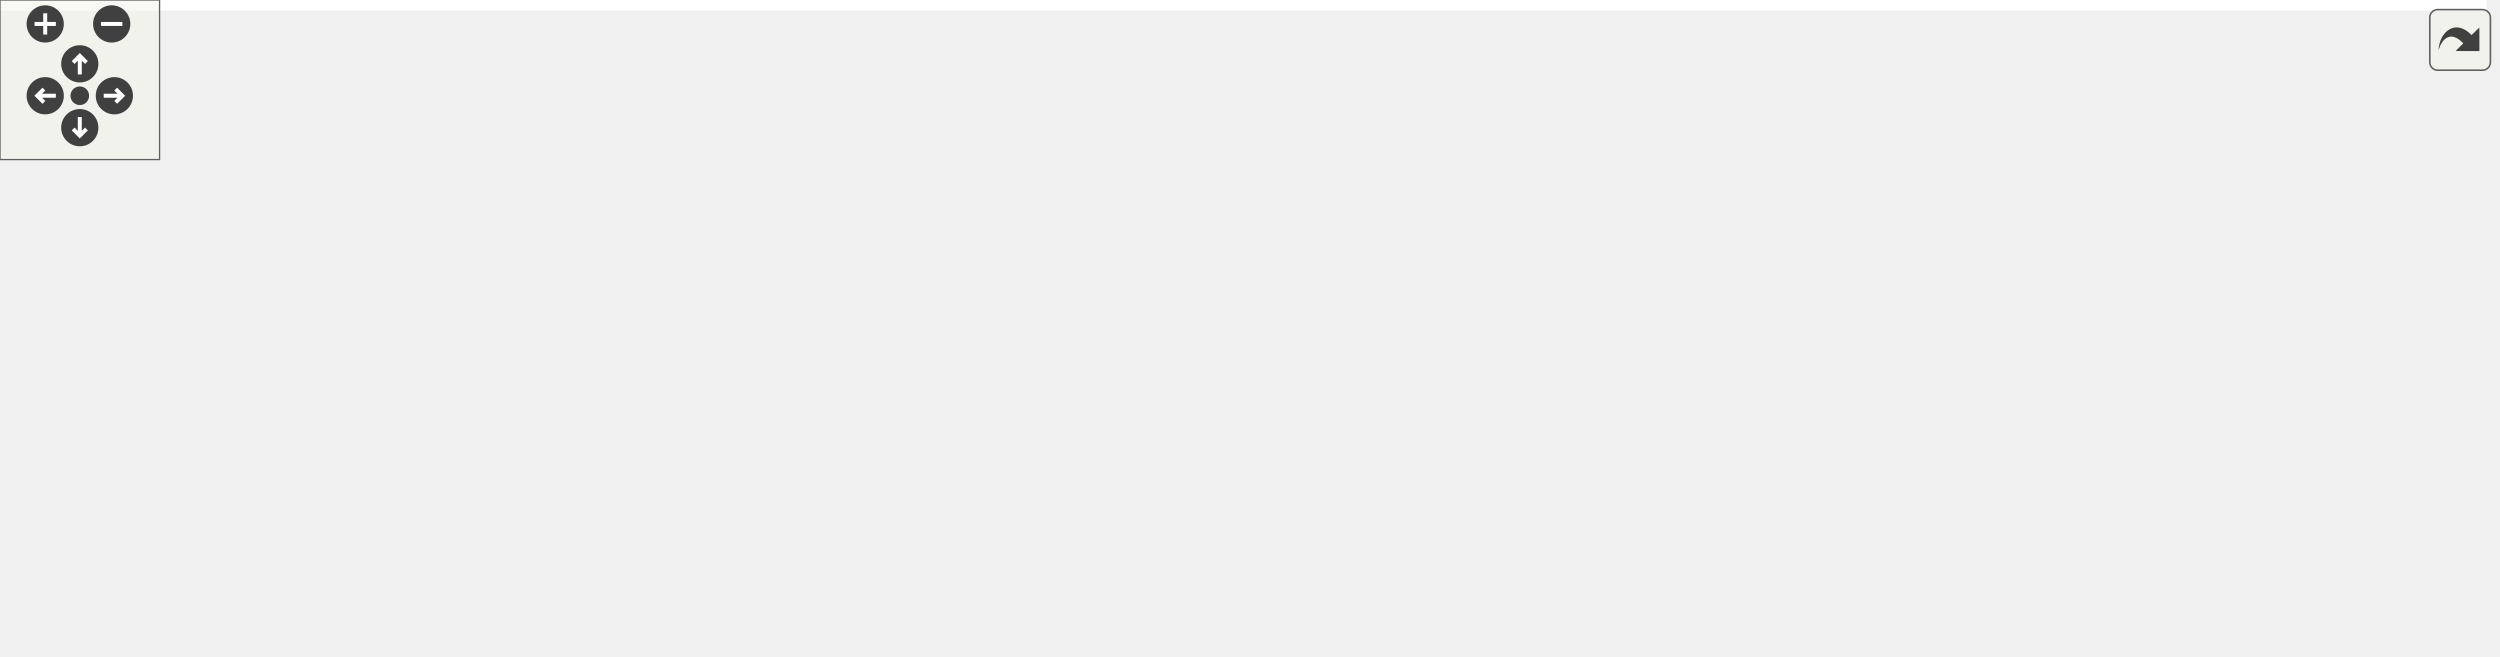
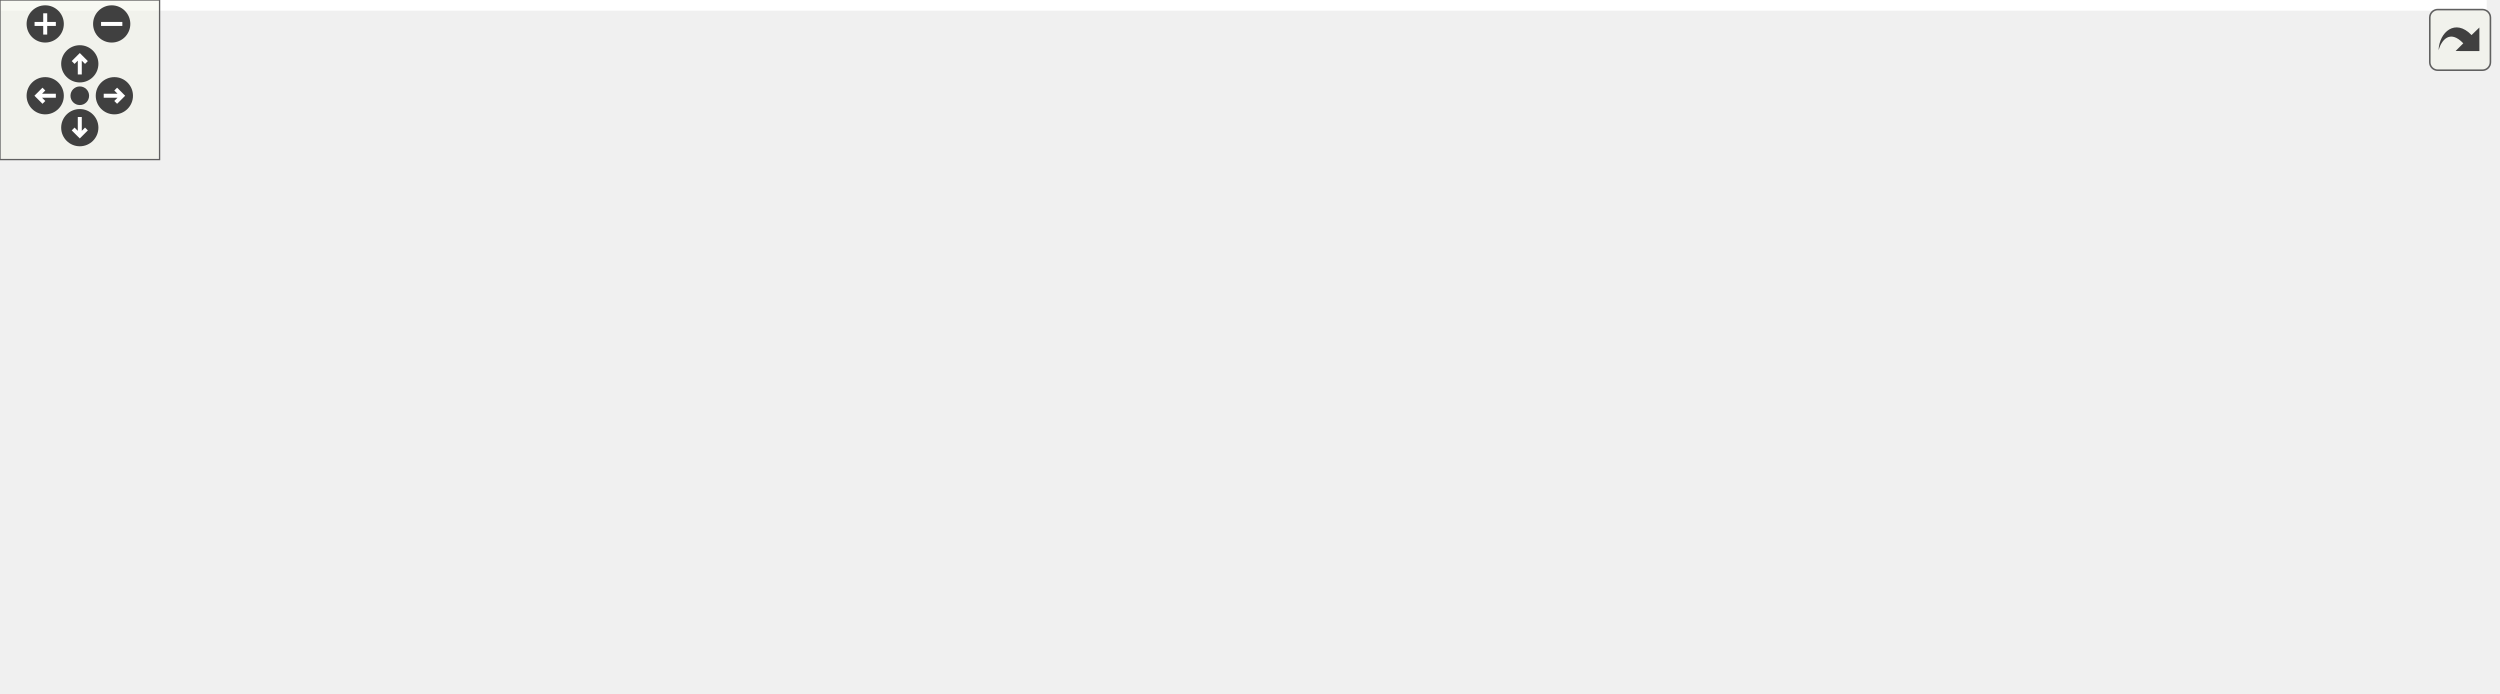
<svg xmlns="http://www.w3.org/2000/svg" xmlns:xlink="http://www.w3.org/1999/xlink" id="main" version="1.1" xml:space="preserve">
  <style type="text/css">
.edge:hover path { stroke: red; }
.edge:hover polygon { stroke: red; fill: red; }
</style>
  <defs>
    <circle id="rim" cx="0" cy="0" r="7" />
    <circle id="rim2" cx="0" cy="0" r="3.5" />
    <g id="zoomPlus">
      <use xlink:href="#rim" fill="#404040">
        <set attributeName="fill" to="#808080" begin="zoomplus.mouseover" end="zoomplus.mouseout" />
      </use>
      <path d="M-4,0h8M0,-4v8" fill="none" stroke="white" stroke-width="1.5" pointer-events="none" />
    </g>
    <g id="zoomMin">
      <use xlink:href="#rim" fill="#404040">
        <set attributeName="fill" to="#808080" begin="zoomminus.mouseover" end="zoomminus.mouseout" />
      </use>
      <path d="M-4,0h8" fill="none" stroke="white" stroke-width="1.5" pointer-events="none" />
    </g>
    <g id="dirArrow">
      <path fill="none" stroke="white" stroke-width="1.5" d="M0,-3.0v7 M-2.5,-0.5L0,-3.0L2.5,-0.5" />
    </g>
    <g id="resetDef">
      <use xlink:href="#rim2" fill="#404040">
        <set attributeName="fill" to="#808080" begin="reset.mouseover" end="reset.mouseout" />
      </use>
    </g>
  </defs>
  <svg id="graph" class="graph">
    <g id="viewport">
-       <polygon fill="white" stroke="transparent" points="-4,4 -4,-186 935,-186 935,4 -4,4" />
+       <polygon fill="white" stroke="transparent" points="-4,4 -4,-200 935,-200 935,4 -4,4" />
      <g id="node1" class="node">
        <g id="a_node1">
          <a xlink:title=" ">
-             <polygon fill="#bfbfbf" stroke="black" points="0,-90.5 0,-111.5 76,-111.5 76,-90.5 0,-90.5" />
-             <text text-anchor="middle" x="38" y="-97.9" font-family="Helvetica,sans-Serif" font-size="12.00">Game::play</text>
+             <polygon fill="#bfbfbf" stroke="black" points="0,-64.5 0,-85.5 76,-85.5 76,-64.5 0,-64.5" />
+             <text text-anchor="middle" x="38" y="-71.9" font-family="Helvetica,sans-Serif" font-size="12.00">Game::play</text>
          </a>
        </g>
      </g>
      <g id="node2" class="node">
        <g id="a_node2">
          <a xlink:href="class_game.html#a44e9cbf9c4f376e31a83ca6179f0ca38" target="_top" xlink:title=" ">
-             <polygon fill="white" stroke="black" points="125.5,-110.5 125.5,-131.5 245.5,-131.5 245.5,-110.5 125.5,-110.5" />
-             <text text-anchor="middle" x="185.5" y="-117.9" font-family="Helvetica,sans-Serif" font-size="12.00">Game::playerGuess</text>
+             <polygon fill="white" stroke="black" points="125.5,-84.5 125.5,-105.5 245.5,-105.5 245.5,-84.5 125.5,-84.5" />
+             <text text-anchor="middle" x="185.5" y="-91.9" font-family="Helvetica,sans-Serif" font-size="12.00">Game::playerGuess</text>
          </a>
        </g>
      </g>
      <g id="edge1" class="edge">
-         <path fill="none" stroke="midnightblue" d="M76.09,-106.1C88.03,-107.74 101.68,-109.62 115.17,-111.47" />
-         <polygon fill="midnightblue" stroke="midnightblue" points="115.04,-114.98 125.42,-112.88 115.99,-108.05 115.04,-114.98" />
+         <path fill="none" stroke="midnightblue" d="M76.09,-80.1C88.03,-81.74 101.68,-83.62 115.17,-85.47" />
+         <polygon fill="midnightblue" stroke="midnightblue" points="115.04,-88.98 125.42,-86.88 115.99,-82.05 115.04,-88.98" />
      </g>
      <g id="node12" class="node">
        <g id="a_node12">
          <a xlink:href="class_game.html#add1f07beb90c3a85e640bf343f2f3cda" target="_top" xlink:title=" ">
-             <polygon fill="white" stroke="black" points="531,-160.5 531,-181.5 681,-181.5 681,-160.5 531,-160.5" />
-             <text text-anchor="middle" x="606" y="-167.9" font-family="Helvetica,sans-Serif" font-size="12.00">Game::welcomeMessage</text>
+             <polygon fill="white" stroke="black" points="531,-174.5 531,-195.5 681,-195.5 681,-174.5 531,-174.5" />
+             <text text-anchor="middle" x="606" y="-181.9" font-family="Helvetica,sans-Serif" font-size="12.00">Game::welcomeMessage</text>
          </a>
        </g>
      </g>
      <g id="edge17" class="edge">
-         <path fill="none" stroke="midnightblue" d="M53.8,-111.68C67.97,-121.26 90.34,-134.75 112,-141 250.99,-181.12 420.89,-181.39 520.61,-176.91" />
-         <polygon fill="midnightblue" stroke="midnightblue" points="520.8,-180.4 530.63,-176.43 520.47,-173.41 520.8,-180.4" />
+         <path fill="none" stroke="midnightblue" d="M54.47,-85.64C68.75,-94.93 90.88,-107.97 112,-115 250.59,-161.1 420.97,-176.84 520.82,-182.22" />
+         <polygon fill="midnightblue" stroke="midnightblue" points="520.69,-185.71 530.86,-182.73 521.05,-178.72 520.69,-185.71" />
      </g>
      <g id="node16" class="node">
        <g id="a_node16">
          <a xlink:href="class_game.html#aff845e992fb69e1c2c7f749e8786699c" target="_top" xlink:title=" ">
-             <polygon fill="white" stroke="black" points="112,-70.5 112,-91.5 259,-91.5 259,-70.5 112,-70.5" />
-             <text text-anchor="middle" x="185.5" y="-77.9" font-family="Helvetica,sans-Serif" font-size="12.00">Game::populateWordList</text>
+             <polygon fill="white" stroke="black" points="112,-44.5 112,-65.5 259,-65.5 259,-44.5 112,-44.5" />
+             <text text-anchor="middle" x="185.5" y="-51.9" font-family="Helvetica,sans-Serif" font-size="12.00">Game::populateWordList</text>
          </a>
        </g>
      </g>
      <g id="edge15" class="edge">
-         <path fill="none" stroke="midnightblue" d="M76.09,-95.9C84.04,-94.81 92.75,-93.61 101.67,-92.39" />
-         <polygon fill="midnightblue" stroke="midnightblue" points="102.36,-95.82 111.79,-90.99 101.4,-88.89 102.36,-95.82" />
+         <path fill="none" stroke="midnightblue" d="M76.09,-69.9C84.04,-68.81 92.75,-67.61 101.67,-66.39" />
+         <polygon fill="midnightblue" stroke="midnightblue" points="102.36,-69.82 111.79,-64.99 101.4,-62.89 102.36,-69.82" />
      </g>
      <g id="node17" class="node">
        <g id="a_node17">
          <a xlink:href="class_game.html#a5872e5f53336a95489970a67d15d5dc0" target="_top" xlink:title=" ">
-             <polygon fill="white" stroke="black" points="128.5,-30.5 128.5,-51.5 242.5,-51.5 242.5,-30.5 128.5,-30.5" />
-             <text text-anchor="middle" x="185.5" y="-37.9" font-family="Helvetica,sans-Serif" font-size="12.00">Game::selectWord</text>
+             <polygon fill="white" stroke="black" points="128.5,-4.5 128.5,-25.5 242.5,-25.5 242.5,-4.5 128.5,-4.5" />
+             <text text-anchor="middle" x="185.5" y="-11.9" font-family="Helvetica,sans-Serif" font-size="12.00">Game::selectWord</text>
          </a>
        </g>
      </g>
      <g id="edge16" class="edge">
-         <path fill="none" stroke="midnightblue" d="M55.56,-90.47C70.01,-81.64 91.78,-69.2 112,-61 117.8,-58.65 123.96,-56.48 130.16,-54.5" />
-         <polygon fill="midnightblue" stroke="midnightblue" points="131.31,-57.81 139.86,-51.56 129.28,-51.11 131.31,-57.81" />
+         <path fill="none" stroke="midnightblue" d="M55.56,-64.47C70.01,-55.64 91.78,-43.2 112,-35 117.8,-32.65 123.96,-30.48 130.16,-28.5" />
+         <polygon fill="midnightblue" stroke="midnightblue" points="131.31,-31.81 139.86,-25.56 129.28,-25.11 131.31,-31.81" />
      </g>
      <g id="node3" class="node">
        <g id="a_node3">
          <a xlink:href="class_game.html#a5e77f0c5ee41d17531e12de8211d8683" target="_top" xlink:title=" ">
-             <polygon fill="white" stroke="black" points="295,-110.5 295,-131.5 474,-131.5 474,-110.5 295,-110.5" />
-             <text text-anchor="middle" x="384.5" y="-117.9" font-family="Helvetica,sans-Serif" font-size="12.00">Game::checkAndDisplayGuess</text>
+             <polygon fill="white" stroke="black" points="295,-104.5 295,-125.5 474,-125.5 474,-104.5 295,-104.5" />
+             <text text-anchor="middle" x="384.5" y="-111.9" font-family="Helvetica,sans-Serif" font-size="12.00">Game::checkAndDisplayGuess</text>
          </a>
        </g>
      </g>
      <g id="edge2" class="edge">
-         <path fill="none" stroke="midnightblue" d="M245.61,-121C257.98,-121 271.35,-121 284.72,-121" />
-         <polygon fill="midnightblue" stroke="midnightblue" points="284.93,-124.5 294.93,-121 284.93,-117.5 284.93,-124.5" />
+         <path fill="none" stroke="midnightblue" d="M245.61,-101C257.98,-102.26 271.35,-103.61 284.72,-104.97" />
+         <polygon fill="midnightblue" stroke="midnightblue" points="284.63,-108.48 294.93,-106.01 285.33,-101.52 284.63,-108.48" />
      </g>
      <g id="node13" class="node">
        <g id="a_node13">
          <a xlink:href="class_game.html#a0fe1584b29f33bf17dd976447fc0f8ce" target="_top" xlink:title=" ">
-             <polygon fill="white" stroke="black" points="325,-20.5 325,-41.5 444,-41.5 444,-20.5 325,-20.5" />
-             <text text-anchor="middle" x="384.5" y="-27.9" font-family="Helvetica,sans-Serif" font-size="12.00">Game::isValidWord</text>
+             <polygon fill="white" stroke="black" points="325,-17.5 325,-38.5 444,-38.5 444,-17.5 325,-17.5" />
+             <text text-anchor="middle" x="384.5" y="-24.9" font-family="Helvetica,sans-Serif" font-size="12.00">Game::isValidWord</text>
          </a>
        </g>
      </g>
      <g id="edge12" class="edge">
-         <path fill="none" stroke="midnightblue" d="M238.72,-110.49C245.81,-107.96 252.78,-104.84 259,-101 279.35,-88.43 275.03,-74.16 295,-61 305.06,-54.38 316.72,-49.07 328.21,-44.88" />
-         <polygon fill="midnightblue" stroke="midnightblue" points="329.45,-48.15 337.79,-41.61 327.2,-41.53 329.45,-48.15" />
+         <path fill="none" stroke="midnightblue" d="M231.15,-84.48C240.49,-81.78 250.18,-78.61 259,-75 275.94,-68.07 278.15,-62.15 295,-55 306.9,-49.95 320.07,-45.4 332.52,-41.55" />
+         <polygon fill="midnightblue" stroke="midnightblue" points="333.75,-44.83 342.33,-38.6 331.74,-38.13 333.75,-44.83" />
      </g>
      <g id="node15" class="node">
        <g id="a_node15">
          <a xlink:href="class_game.html#af9f553e976692b1dbe351655ee5d1191" target="_top" xlink:title=" ">
-             <polygon fill="white" stroke="black" points="304,-70.5 304,-91.5 465,-91.5 465,-70.5 304,-70.5" />
-             <text text-anchor="middle" x="384.5" y="-77.9" font-family="Helvetica,sans-Serif" font-size="12.00">Game::printAvailableLetters</text>
+             <polygon fill="white" stroke="black" points="304,-64.5 304,-85.5 465,-85.5 465,-64.5 304,-64.5" />
+             <text text-anchor="middle" x="384.5" y="-71.9" font-family="Helvetica,sans-Serif" font-size="12.00">Game::printAvailableLetters</text>
          </a>
        </g>
      </g>
      <g id="edge14" class="edge">
-         <path fill="none" stroke="midnightblue" d="M238.26,-110.49C263.83,-105.3 294.88,-98.99 321.7,-93.55" />
-         <polygon fill="midnightblue" stroke="midnightblue" points="322.64,-96.93 331.74,-91.51 321.25,-90.07 322.64,-96.93" />
+         <path fill="none" stroke="midnightblue" d="M245.61,-89C260.72,-87.47 277.31,-85.78 293.59,-84.13" />
+         <polygon fill="midnightblue" stroke="midnightblue" points="294.07,-87.6 303.66,-83.11 293.36,-80.63 294.07,-87.6" />
      </g>
      <g id="node4" class="node">
        <g id="a_node4">
          <a xlink:href="class_guess_word.html#a0b8dc3f491b390b645b6c3edd15b355e" target="_top" xlink:title=" ">
-             <polygon fill="white" stroke="black" points="545,-80.5 545,-101.5 667,-101.5 667,-80.5 545,-80.5" />
-             <text text-anchor="middle" x="606" y="-87.9" font-family="Helvetica,sans-Serif" font-size="12.00">GuessWord::display</text>
+             <polygon fill="white" stroke="black" points="545,-94.5 545,-115.5 667,-115.5 667,-94.5 545,-94.5" />
+             <text text-anchor="middle" x="606" y="-101.9" font-family="Helvetica,sans-Serif" font-size="12.00">GuessWord::display</text>
          </a>
        </g>
      </g>
      <g id="edge3" class="edge">
-         <path fill="none" stroke="midnightblue" d="M462.58,-110.47C486.04,-107.26 511.69,-103.75 534.67,-100.61" />
-         <polygon fill="midnightblue" stroke="midnightblue" points="535.25,-104.07 544.69,-99.24 534.31,-97.13 535.25,-104.07" />
+         <path fill="none" stroke="midnightblue" d="M474.15,-110.96C494.32,-110.04 515.48,-109.08 534.76,-108.2" />
+         <polygon fill="midnightblue" stroke="midnightblue" points="535.13,-111.69 544.96,-107.74 534.81,-104.69 535.13,-111.69" />
      </g>
      <g id="node6" class="node">
        <g id="a_node6">
-           <a xlink:href="class_game.html#aaa8ee9358c0268b758fa6b93a0cc6c2f" target="_top" xlink:title=" ">
-             <polygon fill="white" stroke="black" points="513,-40.5 513,-61.5 699,-61.5 699,-40.5 513,-40.5" />
-             <text text-anchor="middle" x="606" y="-47.9" font-family="Helvetica,sans-Serif" font-size="12.00">Game::setAvailableWordsStatus</text>
+           <a xlink:href="class_game.html#a1aa22be99a91aa5c7752bb49641bbf30" target="_top" xlink:title=" ">
+             <polygon fill="white" stroke="black" points="531.5,-41 531.5,-75 680.5,-75 680.5,-41 531.5,-41" />
+             <text text-anchor="start" x="539.5" y="-61.4" font-family="Helvetica,sans-Serif" font-size="12.00">Game::setAvailableLetter</text>
+             <text text-anchor="middle" x="606" y="-48.4" font-family="Helvetica,sans-Serif" font-size="12.00">Status</text>
          </a>
        </g>
      </g>
      <g id="edge5" class="edge">
-         <path fill="none" stroke="midnightblue" d="M449.13,-110.46C457.72,-107.94 466.23,-104.83 474,-101 492.68,-91.78 491.26,-80.08 510,-71 514.98,-68.59 520.24,-66.47 525.63,-64.6" />
-         <polygon fill="midnightblue" stroke="midnightblue" points="526.96,-67.85 535.44,-61.51 524.85,-61.18 526.96,-67.85" />
+         <path fill="none" stroke="midnightblue" d="M434.3,-104.46C447.24,-101.53 461.18,-98.26 474,-95 477.38,-94.14 505.54,-86.19 534.89,-77.88" />
+         <polygon fill="midnightblue" stroke="midnightblue" points="536.19,-81.16 544.86,-75.06 534.28,-74.42 536.19,-81.16" />
      </g>
      <g id="node9" class="node">
        <g id="a_node9">
          <a xlink:href="class_guess_word.html#a158140ba0693b2e09d3066b1c0145119" target="_top" xlink:title=" ">
-             <polygon fill="white" stroke="black" points="510,-120.5 510,-141.5 702,-141.5 702,-120.5 510,-120.5" />
-             <text text-anchor="middle" x="606" y="-127.9" font-family="Helvetica,sans-Serif" font-size="12.00">GuessWord::setGuessCharacters</text>
+             <polygon fill="white" stroke="black" points="510,-134.5 510,-155.5 702,-155.5 702,-134.5 510,-134.5" />
+             <text text-anchor="middle" x="606" y="-141.9" font-family="Helvetica,sans-Serif" font-size="12.00">GuessWord::setGuessCharacters</text>
          </a>
        </g>
      </g>
      <g id="edge8" class="edge">
-         <path fill="none" stroke="midnightblue" d="M474.15,-125.04C482.61,-125.42 491.25,-125.82 499.86,-126.21" />
-         <polygon fill="midnightblue" stroke="midnightblue" points="499.78,-129.71 509.92,-126.67 500.09,-122.72 499.78,-129.71" />
+         <path fill="none" stroke="midnightblue" d="M462.58,-125.53C480.51,-127.98 499.71,-130.61 518.03,-133.11" />
+         <polygon fill="midnightblue" stroke="midnightblue" points="517.72,-136.6 528.11,-134.49 518.67,-129.67 517.72,-136.6" />
      </g>
      <g id="edge11" class="edge">
-         <path fill="none" stroke="midnightblue" d="M427.78,-131.51C451.84,-137.41 482.57,-144.81 510,-151 520.94,-153.47 532.6,-156 543.88,-158.41" />
-         <polygon fill="midnightblue" stroke="midnightblue" points="543.16,-161.83 553.67,-160.48 544.61,-154.98 543.16,-161.83" />
+         <path fill="none" stroke="midnightblue" d="M408.47,-125.64C433.13,-136.72 473.67,-153.97 510,-165 518.71,-167.64 527.96,-170.06 537.15,-172.23" />
+         <polygon fill="midnightblue" stroke="midnightblue" points="536.54,-175.68 547.07,-174.49 538.1,-168.85 536.54,-175.68" />
      </g>
      <g id="node5" class="node">
        <g id="a_node5">
          <a xlink:href="class_guess_character.html#ac7a6b5befd4b2808249349cf65300a49" target="_top" xlink:title=" ">
-             <polygon fill="white" stroke="black" points="749.5,-80.5 749.5,-101.5 919.5,-101.5 919.5,-80.5 749.5,-80.5" />
-             <text text-anchor="middle" x="834.5" y="-87.9" font-family="Helvetica,sans-Serif" font-size="12.00">GuessCharacter::displayChar</text>
+             <polygon fill="white" stroke="black" points="749.5,-94.5 749.5,-115.5 919.5,-115.5 919.5,-94.5 749.5,-94.5" />
+             <text text-anchor="middle" x="834.5" y="-101.9" font-family="Helvetica,sans-Serif" font-size="12.00">GuessCharacter::displayChar</text>
          </a>
        </g>
      </g>
      <g id="edge4" class="edge">
-         <path fill="none" stroke="midnightblue" d="M667.1,-91C689.22,-91 714.83,-91 739.24,-91" />
-         <polygon fill="midnightblue" stroke="midnightblue" points="739.24,-94.5 749.24,-91 739.24,-87.5 739.24,-94.5" />
+         <path fill="none" stroke="midnightblue" d="M667.1,-105C689.22,-105 714.83,-105 739.24,-105" />
+         <polygon fill="midnightblue" stroke="midnightblue" points="739.24,-108.5 749.24,-105 739.24,-101.5 739.24,-108.5" />
      </g>
      <g id="node7" class="node">
        <g id="a_node7">
          <a xlink:href="class_guess_word.html#a10dbff1cdd81fe3d38e71f5d2552992d" target="_top" xlink:title=" ">
-             <polygon fill="white" stroke="black" points="738,-0.5 738,-21.5 931,-21.5 931,-0.5 738,-0.5" />
-             <text text-anchor="middle" x="834.5" y="-7.9" font-family="Helvetica,sans-Serif" font-size="12.00">GuessWord::getGuessCharacters</text>
+             <polygon fill="white" stroke="black" points="738,-11.5 738,-32.5 931,-32.5 931,-11.5 738,-11.5" />
+             <text text-anchor="middle" x="834.5" y="-18.9" font-family="Helvetica,sans-Serif" font-size="12.00">GuessWord::getGuessCharacters</text>
          </a>
        </g>
      </g>
      <g id="edge6" class="edge">
-         <path fill="none" stroke="midnightblue" d="M666.51,-40.49C696.43,-35.21 732.87,-28.77 764.07,-23.26" />
-         <polygon fill="midnightblue" stroke="midnightblue" points="764.76,-26.69 773.99,-21.51 763.54,-19.8 764.76,-26.69" />
+         <path fill="none" stroke="midnightblue" d="M680.54,-46.31C705.06,-42.41 732.43,-38.06 757.16,-34.13" />
+         <polygon fill="midnightblue" stroke="midnightblue" points="757.89,-37.56 767.22,-32.54 756.79,-30.65 757.89,-37.56" />
      </g>
      <g id="node8" class="node">
        <g id="a_node8">
          <a xlink:href="class_guess_character.html#ab10296cd0c254c4273e6f7f2fed84101" target="_top" xlink:title=" ">
-             <polygon fill="white" stroke="black" points="757,-40.5 757,-61.5 912,-61.5 912,-40.5 757,-40.5" />
-             <text text-anchor="middle" x="834.5" y="-47.9" font-family="Helvetica,sans-Serif" font-size="12.00">GuessCharacter::getLetter</text>
+             <polygon fill="white" stroke="black" points="757,-51.5 757,-72.5 912,-72.5 912,-51.5 757,-51.5" />
+             <text text-anchor="middle" x="834.5" y="-58.9" font-family="Helvetica,sans-Serif" font-size="12.00">GuessCharacter::getLetter</text>
          </a>
        </g>
      </g>
      <g id="edge7" class="edge">
-         <path fill="none" stroke="midnightblue" d="M699.13,-51C714.8,-51 731.03,-51 746.57,-51" />
-         <polygon fill="midnightblue" stroke="midnightblue" points="746.66,-54.5 756.66,-51 746.66,-47.5 746.66,-54.5" />
+         <path fill="none" stroke="midnightblue" d="M680.54,-59.3C701.61,-59.67 724.79,-60.08 746.59,-60.47" />
+         <polygon fill="midnightblue" stroke="midnightblue" points="746.77,-63.97 756.83,-60.65 746.89,-56.97 746.77,-63.97" />
      </g>
      <g id="node10" class="node">
        <g id="a_node10">
          <a xlink:href="class_guess_character.html#a2c4ca4daff3ffad0d2b515e1e52ce775" target="_top" xlink:title=" ">
-             <polygon fill="white" stroke="black" points="757.5,-120.5 757.5,-141.5 911.5,-141.5 911.5,-120.5 757.5,-120.5" />
-             <text text-anchor="middle" x="834.5" y="-127.9" font-family="Helvetica,sans-Serif" font-size="12.00">GuessCharacter::setLetter</text>
+             <polygon fill="white" stroke="black" points="757.5,-134.5 757.5,-155.5 911.5,-155.5 911.5,-134.5 757.5,-134.5" />
+             <text text-anchor="middle" x="834.5" y="-141.9" font-family="Helvetica,sans-Serif" font-size="12.00">GuessCharacter::setLetter</text>
          </a>
        </g>
      </g>
      <g id="edge9" class="edge">
-         <path fill="none" stroke="midnightblue" d="M702.07,-131C717.02,-131 732.41,-131 747.15,-131" />
-         <polygon fill="midnightblue" stroke="midnightblue" points="747.24,-134.5 757.24,-131 747.24,-127.5 747.24,-134.5" />
+         <path fill="none" stroke="midnightblue" d="M702.07,-145C717.02,-145 732.41,-145 747.15,-145" />
+         <polygon fill="midnightblue" stroke="midnightblue" points="747.24,-148.5 757.24,-145 747.24,-141.5 747.24,-148.5" />
      </g>
      <g id="node11" class="node">
        <g id="a_node11">
          <a xlink:href="class_guess_character.html#abf94f0f4d1d8fcae335a00b74bd13236" target="_top" xlink:title=" ">
-             <polygon fill="white" stroke="black" points="756,-160.5 756,-181.5 913,-181.5 913,-160.5 756,-160.5" />
-             <text text-anchor="middle" x="834.5" y="-167.9" font-family="Helvetica,sans-Serif" font-size="12.00">GuessCharacter::setStatus</text>
+             <polygon fill="white" stroke="black" points="756,-174.5 756,-195.5 913,-195.5 913,-174.5 756,-174.5" />
+             <text text-anchor="middle" x="834.5" y="-181.9" font-family="Helvetica,sans-Serif" font-size="12.00">GuessCharacter::setStatus</text>
          </a>
        </g>
      </g>
      <g id="edge10" class="edge">
-         <path fill="none" stroke="midnightblue" d="M666.51,-141.51C696.43,-146.79 732.87,-153.23 764.07,-158.74" />
-         <polygon fill="midnightblue" stroke="midnightblue" points="763.54,-162.2 773.99,-160.49 764.76,-155.31 763.54,-162.2" />
+         <path fill="none" stroke="midnightblue" d="M666.51,-155.51C696.43,-160.79 732.87,-167.23 764.07,-172.74" />
+         <polygon fill="midnightblue" stroke="midnightblue" points="763.54,-176.2 773.99,-174.49 764.76,-169.31 763.54,-176.2" />
      </g>
      <g id="node14" class="node">
        <g id="a_node14">
          <a xlink:href="class_game.html#ac2d21bf44a3e68ac01b522171bb67bcb" target="_top" xlink:title=" ">
            <polygon fill="white" stroke="black" points="520.5,-0.5 520.5,-21.5 691.5,-21.5 691.5,-0.5 520.5,-0.5" />
            <text text-anchor="middle" x="606" y="-7.9" font-family="Helvetica,sans-Serif" font-size="12.00">Game::binarySearchWordList</text>
          </a>
        </g>
      </g>
      <g id="edge13" class="edge">
-         <path fill="none" stroke="midnightblue" d="M444.03,-25.67C464.3,-23.82 487.57,-21.7 510,-19.66" />
-         <polygon fill="midnightblue" stroke="midnightblue" points="510.59,-23.12 520.23,-18.72 509.95,-16.15 510.59,-23.12" />
+         <path fill="none" stroke="midnightblue" d="M444.03,-23.47C464.3,-21.9 487.57,-20.1 510,-18.36" />
+         <polygon fill="midnightblue" stroke="midnightblue" points="510.53,-21.83 520.23,-17.57 509.99,-14.85 510.53,-21.83" />
      </g>
    </g>
  </svg>
  <g id="navigator" transform="translate(0 0)" fill="#404254">
    <rect fill="#f2f5e9" fill-opacity="0.5" stroke="#606060" stroke-width=".5" x="0" y="0" width="60" height="60" />
    <use id="zoomplus" xlink:href="#zoomPlus" x="17" y="9" />
    <use id="zoomminus" xlink:href="#zoomMin" x="42" y="9" />
    <use id="reset" xlink:href="#resetDef" x="30" y="36" />
    <g id="arrowUp" xlink:href="#dirArrow" transform="translate(30 24)">
      <use xlink:href="#rim" fill="#404040">
        <set attributeName="fill" to="#808080" begin="arrowUp.mouseover" end="arrowUp.mouseout" />
      </use>
      <path fill="none" stroke="white" stroke-width="1.5" d="M0,-3.0v7 M-2.5,-0.5L0,-3.0L2.5,-0.5" />
    </g>
    <g id="arrowRight" xlink:href="#dirArrow" transform="rotate(90) translate(36 -43)">
      <use xlink:href="#rim" fill="#404040">
        <set attributeName="fill" to="#808080" begin="arrowRight.mouseover" end="arrowRight.mouseout" />
      </use>
      <path fill="none" stroke="white" stroke-width="1.5" d="M0,-3.0v7 M-2.5,-0.5L0,-3.0L2.5,-0.5" />
    </g>
    <g id="arrowDown" xlink:href="#dirArrow" transform="rotate(180) translate(-30 -48)">
      <use xlink:href="#rim" fill="#404040">
        <set attributeName="fill" to="#808080" begin="arrowDown.mouseover" end="arrowDown.mouseout" />
      </use>
      <path fill="none" stroke="white" stroke-width="1.5" d="M0,-3.0v7 M-2.5,-0.5L0,-3.0L2.5,-0.5" />
    </g>
    <g id="arrowLeft" xlink:href="#dirArrow" transform="rotate(270) translate(-36 17)">
      <use xlink:href="#rim" fill="#404040">
        <set attributeName="fill" to="#808080" begin="arrowLeft.mouseover" end="arrowLeft.mouseout" />
      </use>
      <path fill="none" stroke="white" stroke-width="1.5" d="M0,-3.0v7 M-2.5,-0.5L0,-3.0L2.5,-0.5" />
    </g>
  </g>
  <svg viewBox="0 0 15 15" width="100%" height="30px" preserveAspectRatio="xMaxYMin meet">
    <g id="arrow_out" transform="scale(0.3 0.3)">
      <a xlink:href="class_game_a50b01080d0d7c5bfc317801a360c84ac_cgraph_org.svg" target="_base">
        <rect id="button" ry="5" rx="5" y="6" x="6" height="38" width="38" fill="#f2f5e9" fill-opacity="0.5" stroke="#606060" stroke-width="1.0" />
        <path id="arrow" d="M 11.5,31.437 C 11.94,20.098 22.043,11.323 32.159,21.979 L 37.069,17.246 C 37.069,17.246 37.088,32 37.088,32 L 22.16,31.978 C 22.16,31.978 26.998,27.14 26.998,27.14 C 18.529,18.264 13.292,25.23 11.5,31.437 z" style="fill:#404040;" />
      </a>
    </g>
  </svg>
</svg>
